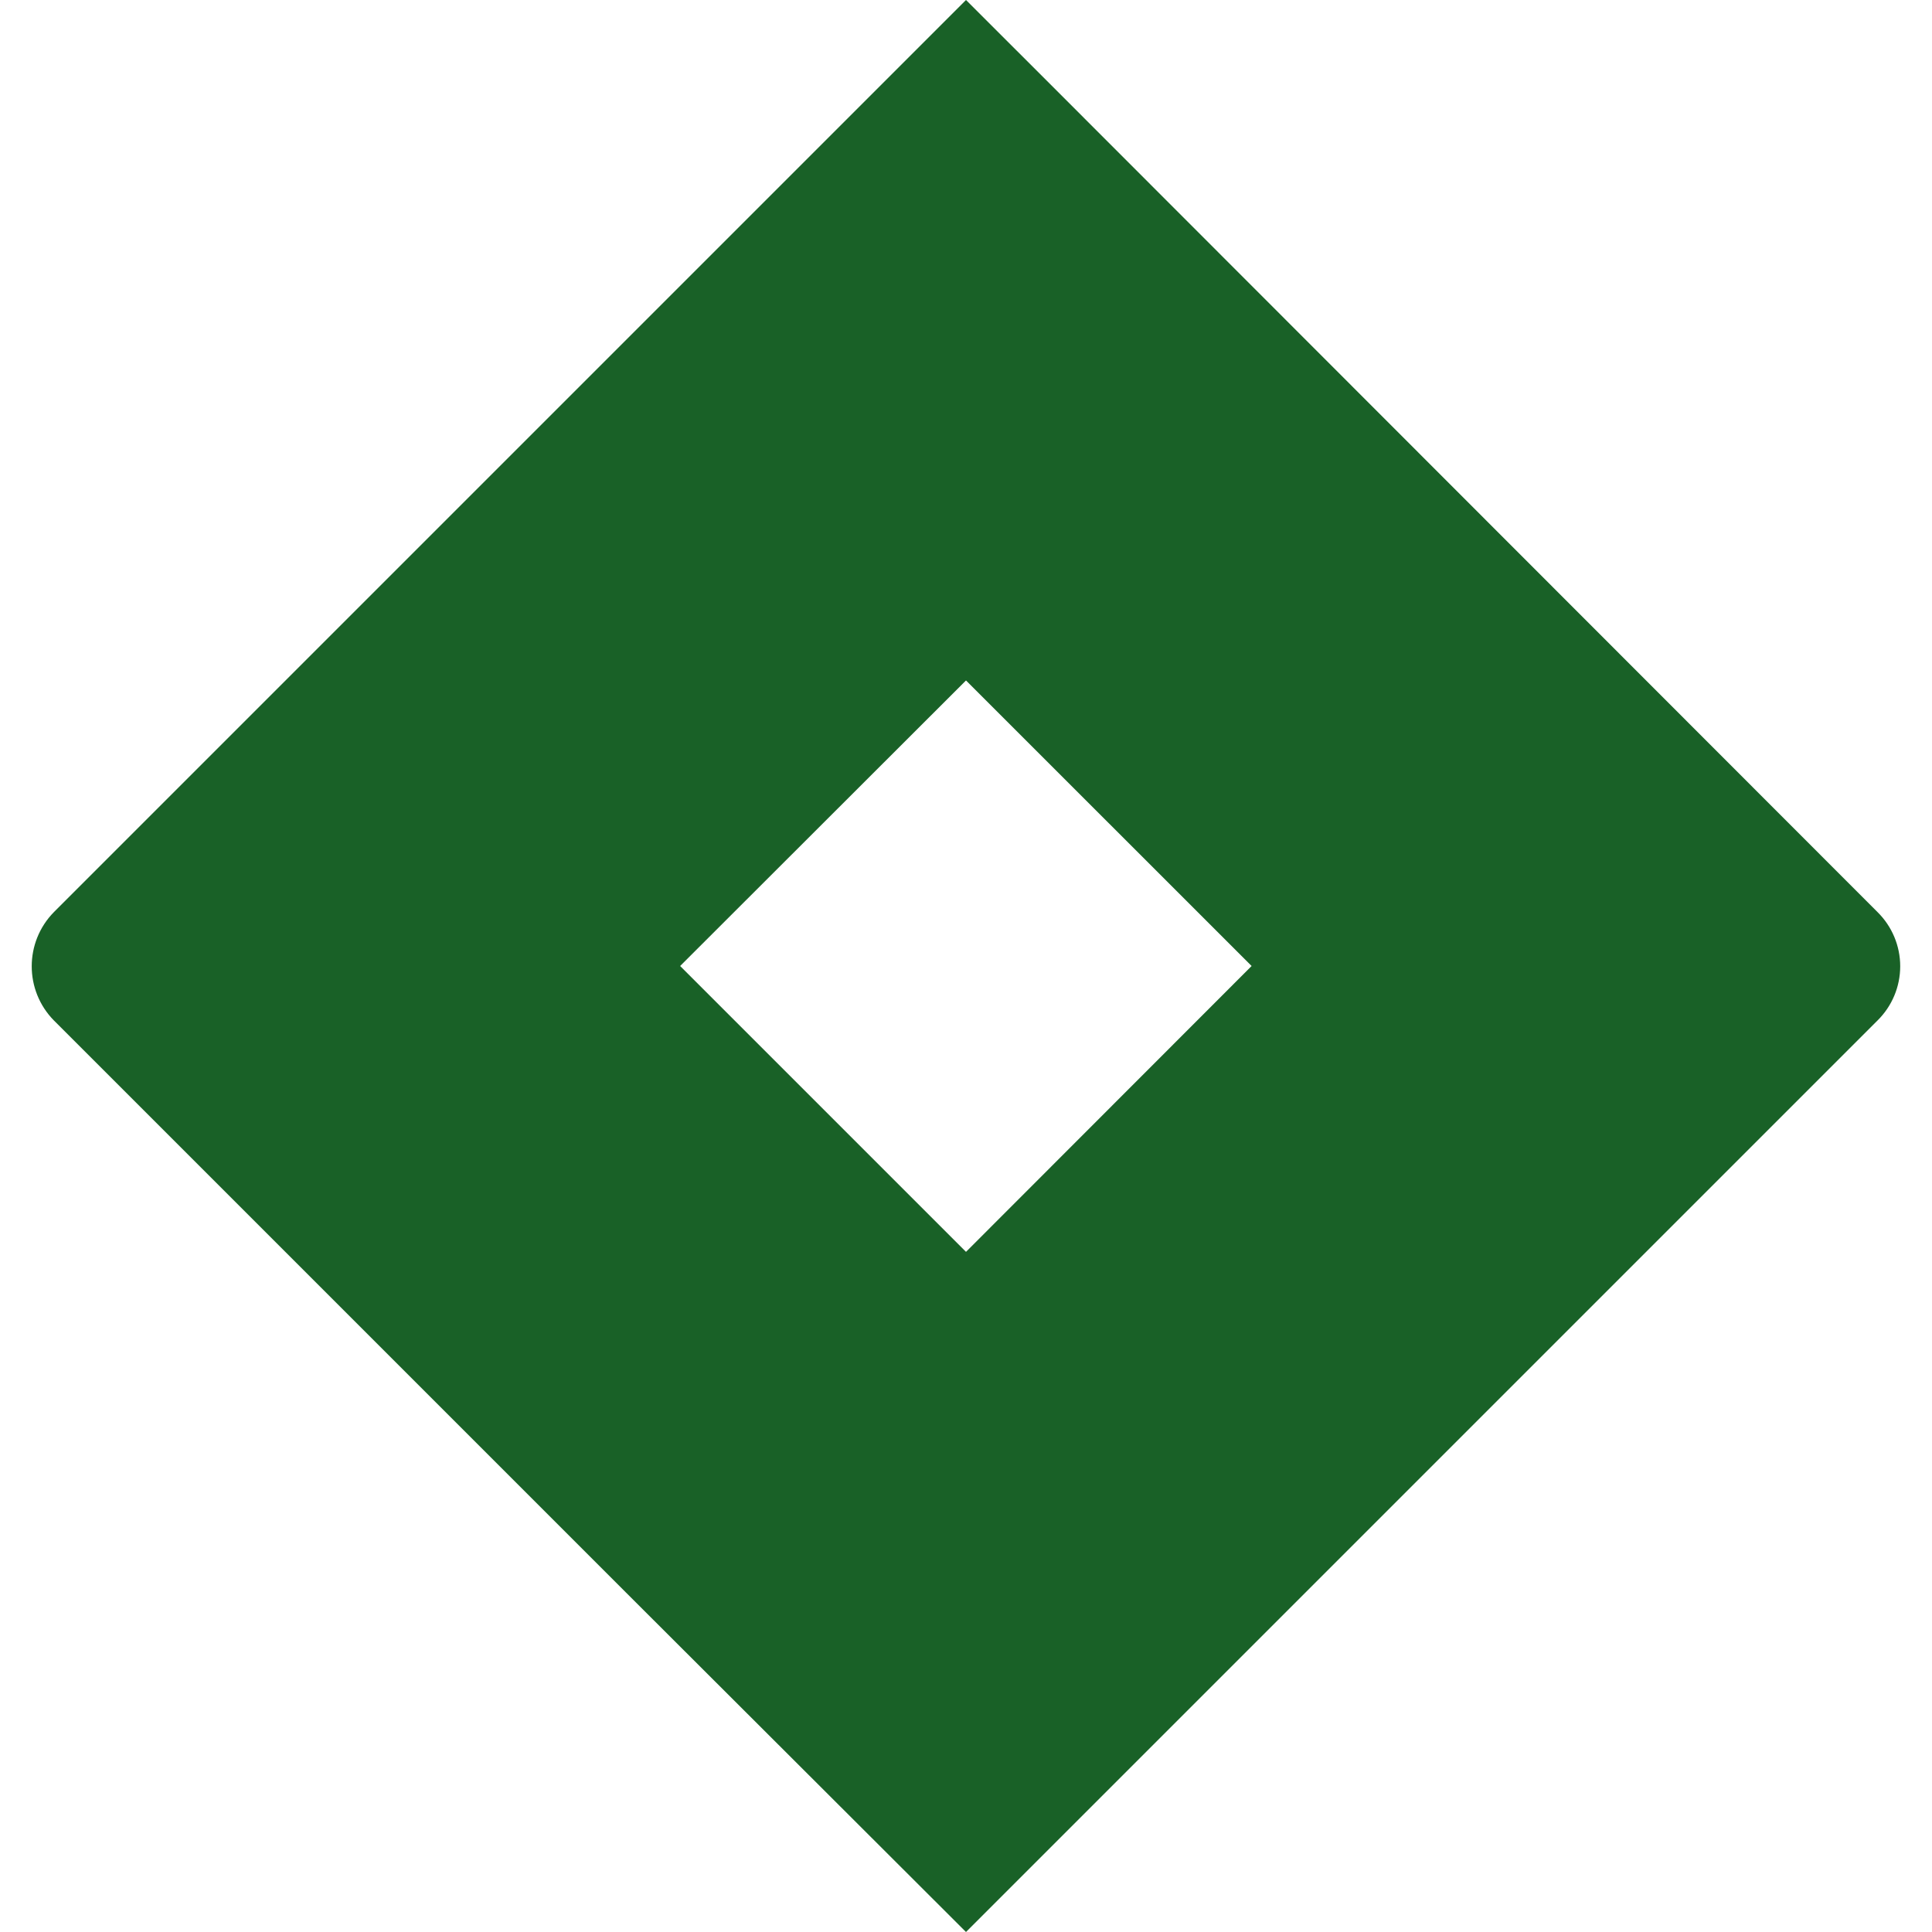
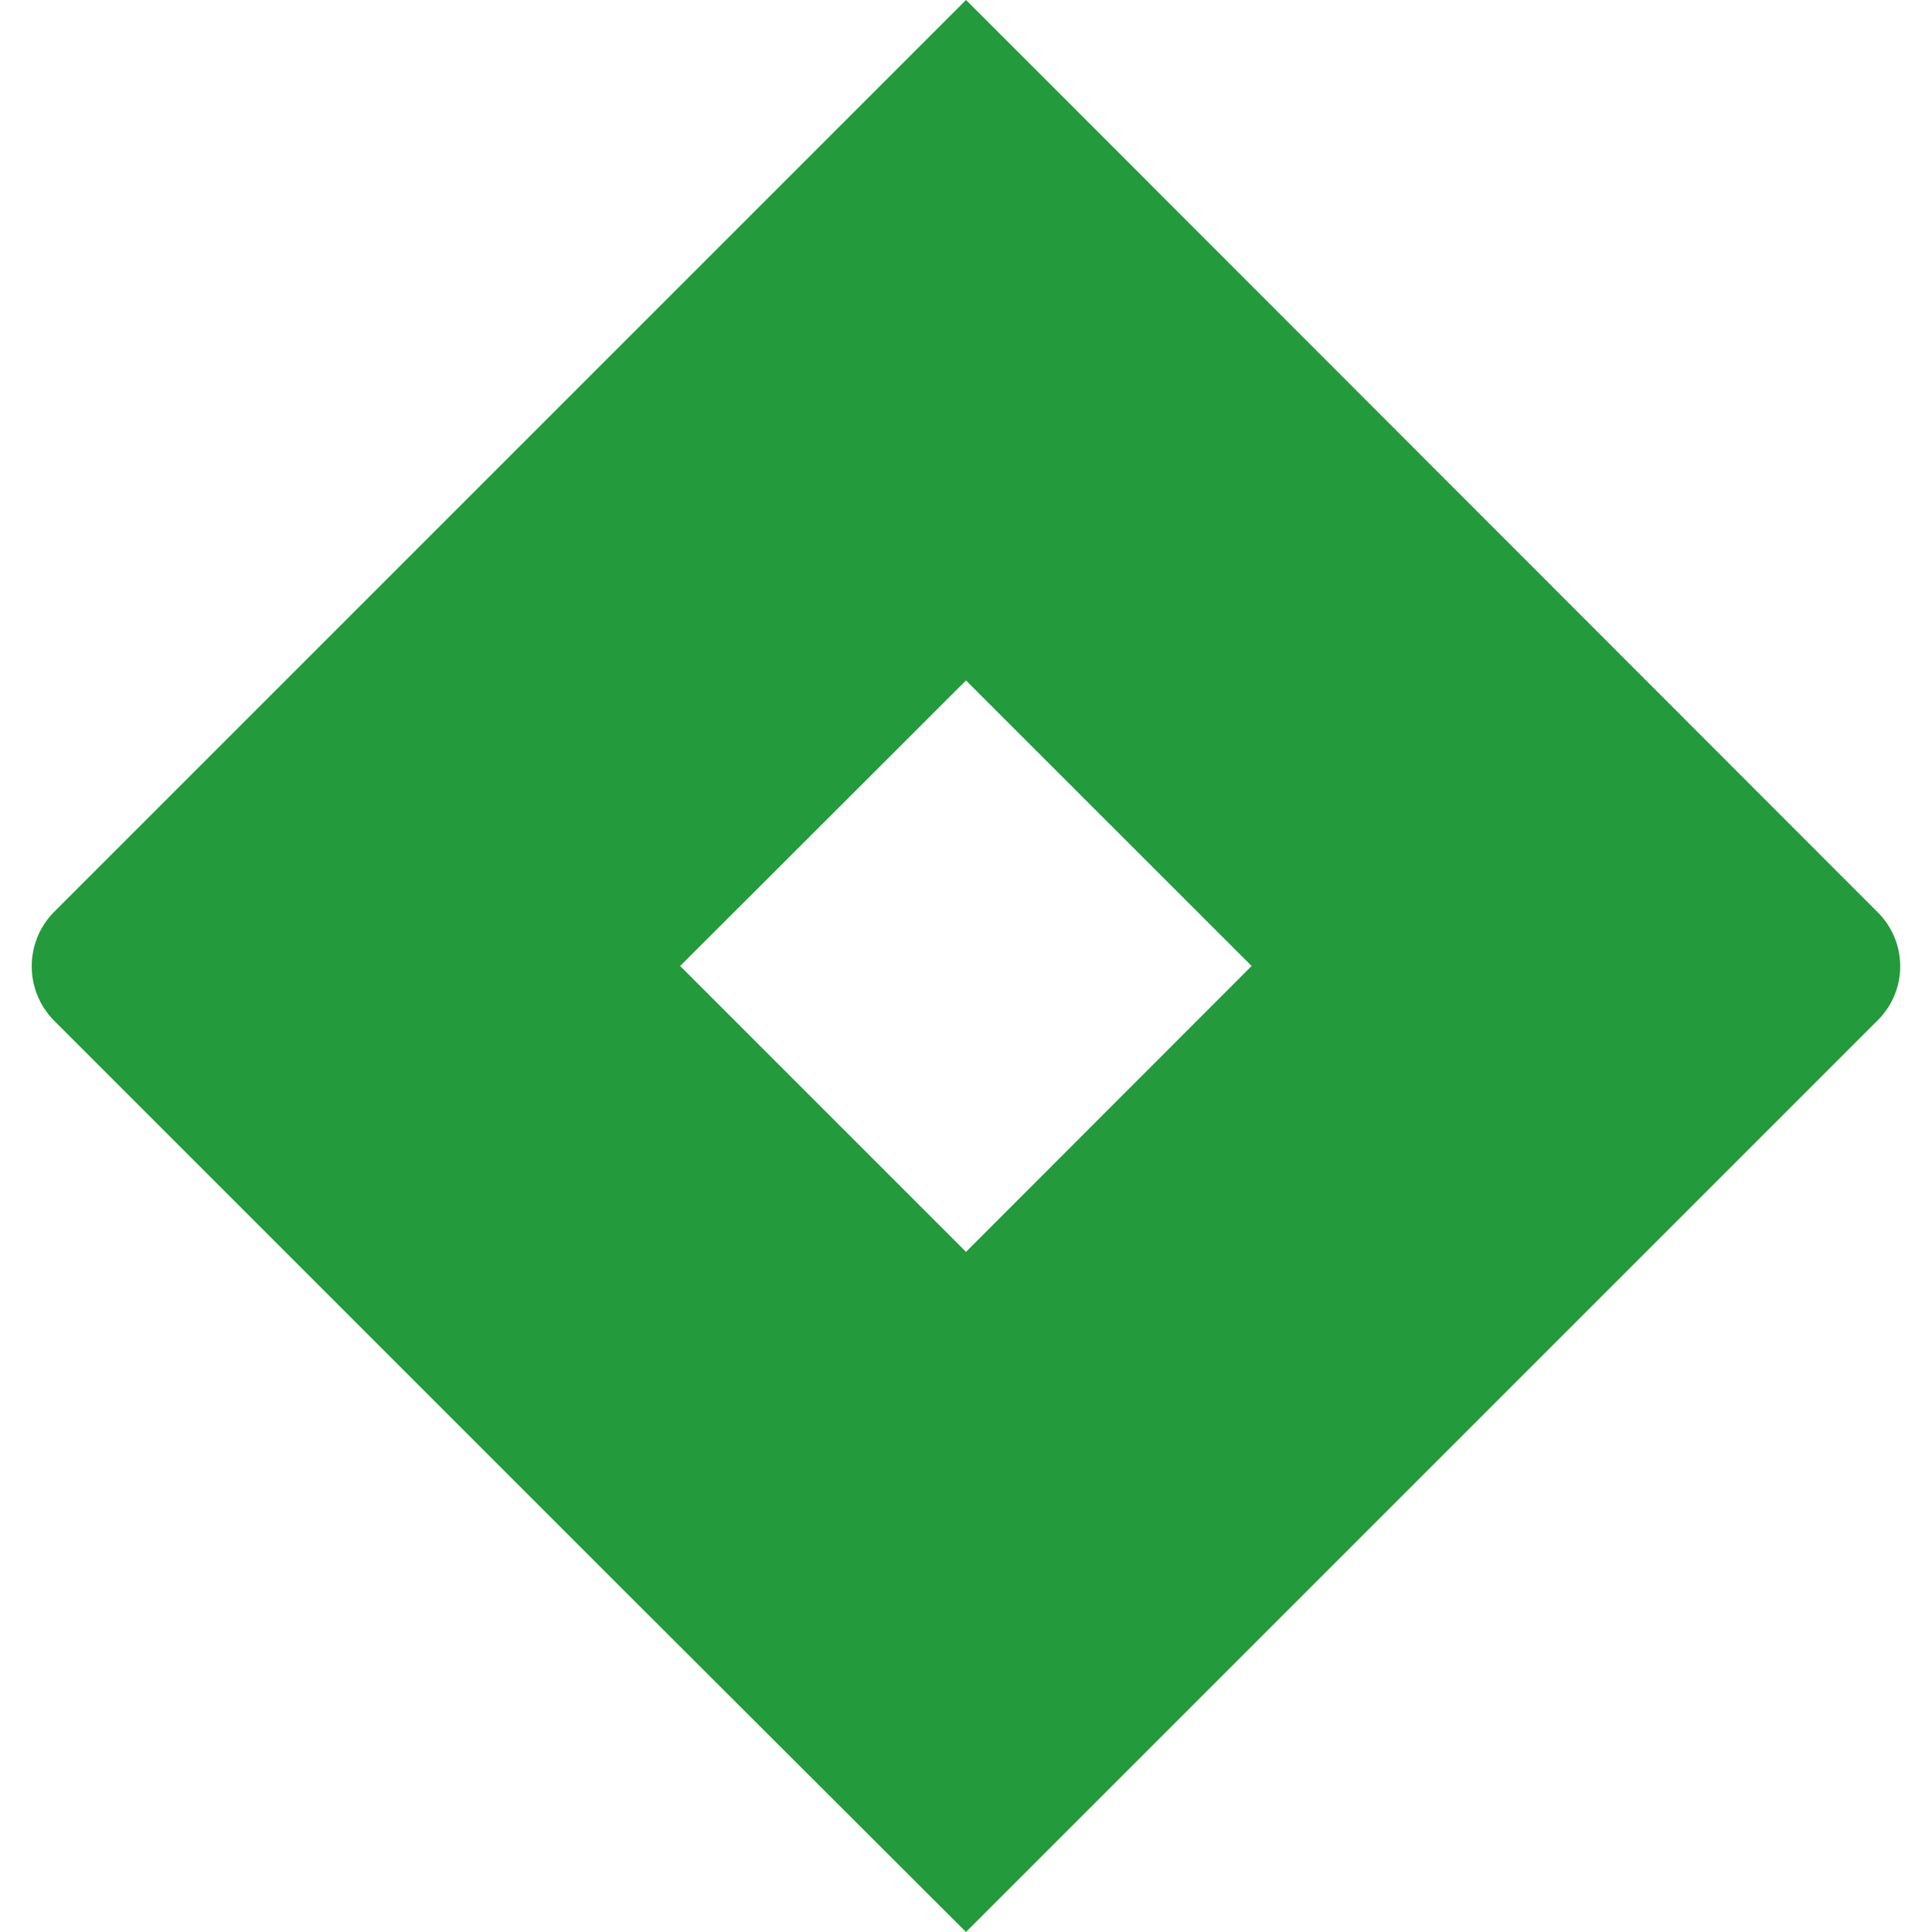
- <svg xmlns="http://www.w3.org/2000/svg" role="img" viewBox="0 0 24 24" fill="#196127">
+ <svg xmlns="http://www.w3.org/2000/svg" role="img" viewBox="0 0 24 24" fill="#239a3b">
  <path d="M23.323 11.33L13.001 1 12 0 4.225 7.775.67 11.33a.96.96 0 0 0 0 1.347l7.103 7.103L12 24l7.771-7.771.121-.121 3.431-3.431a.945.945 0 0 0 0-1.347zM12 15.551L8.449 12 12 8.453 15.548 12 12 15.551z" />
</svg>
